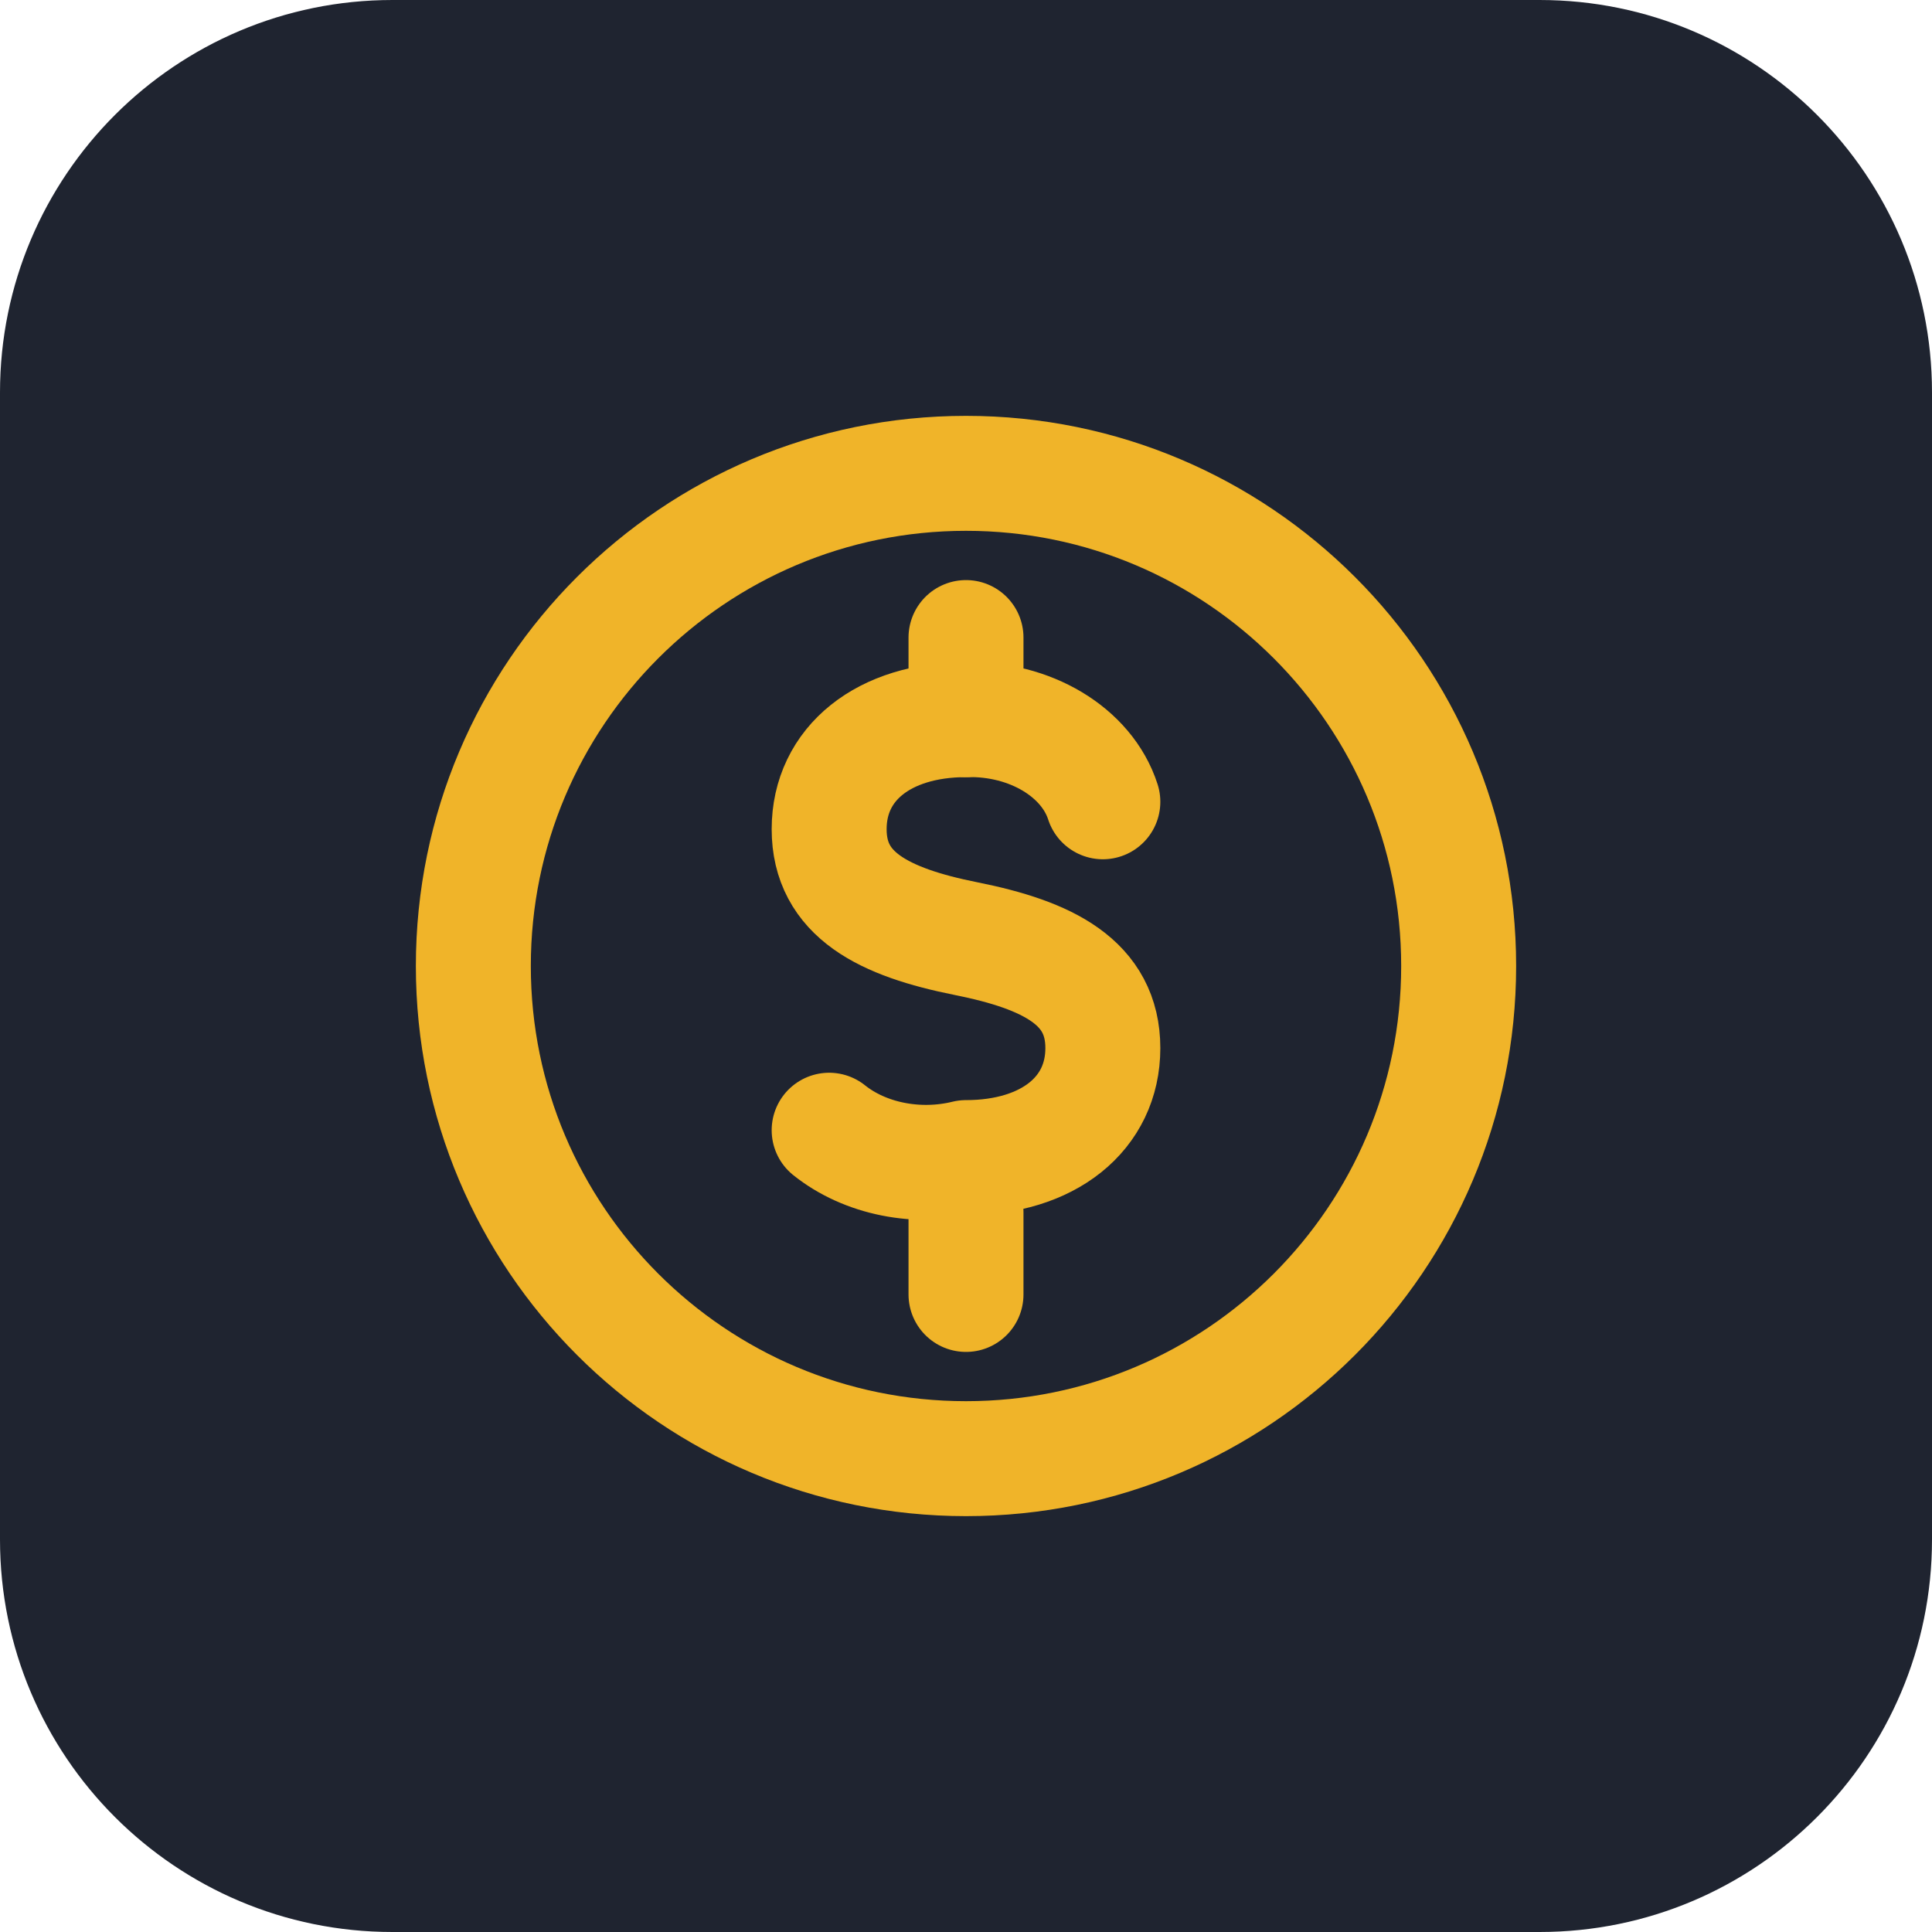
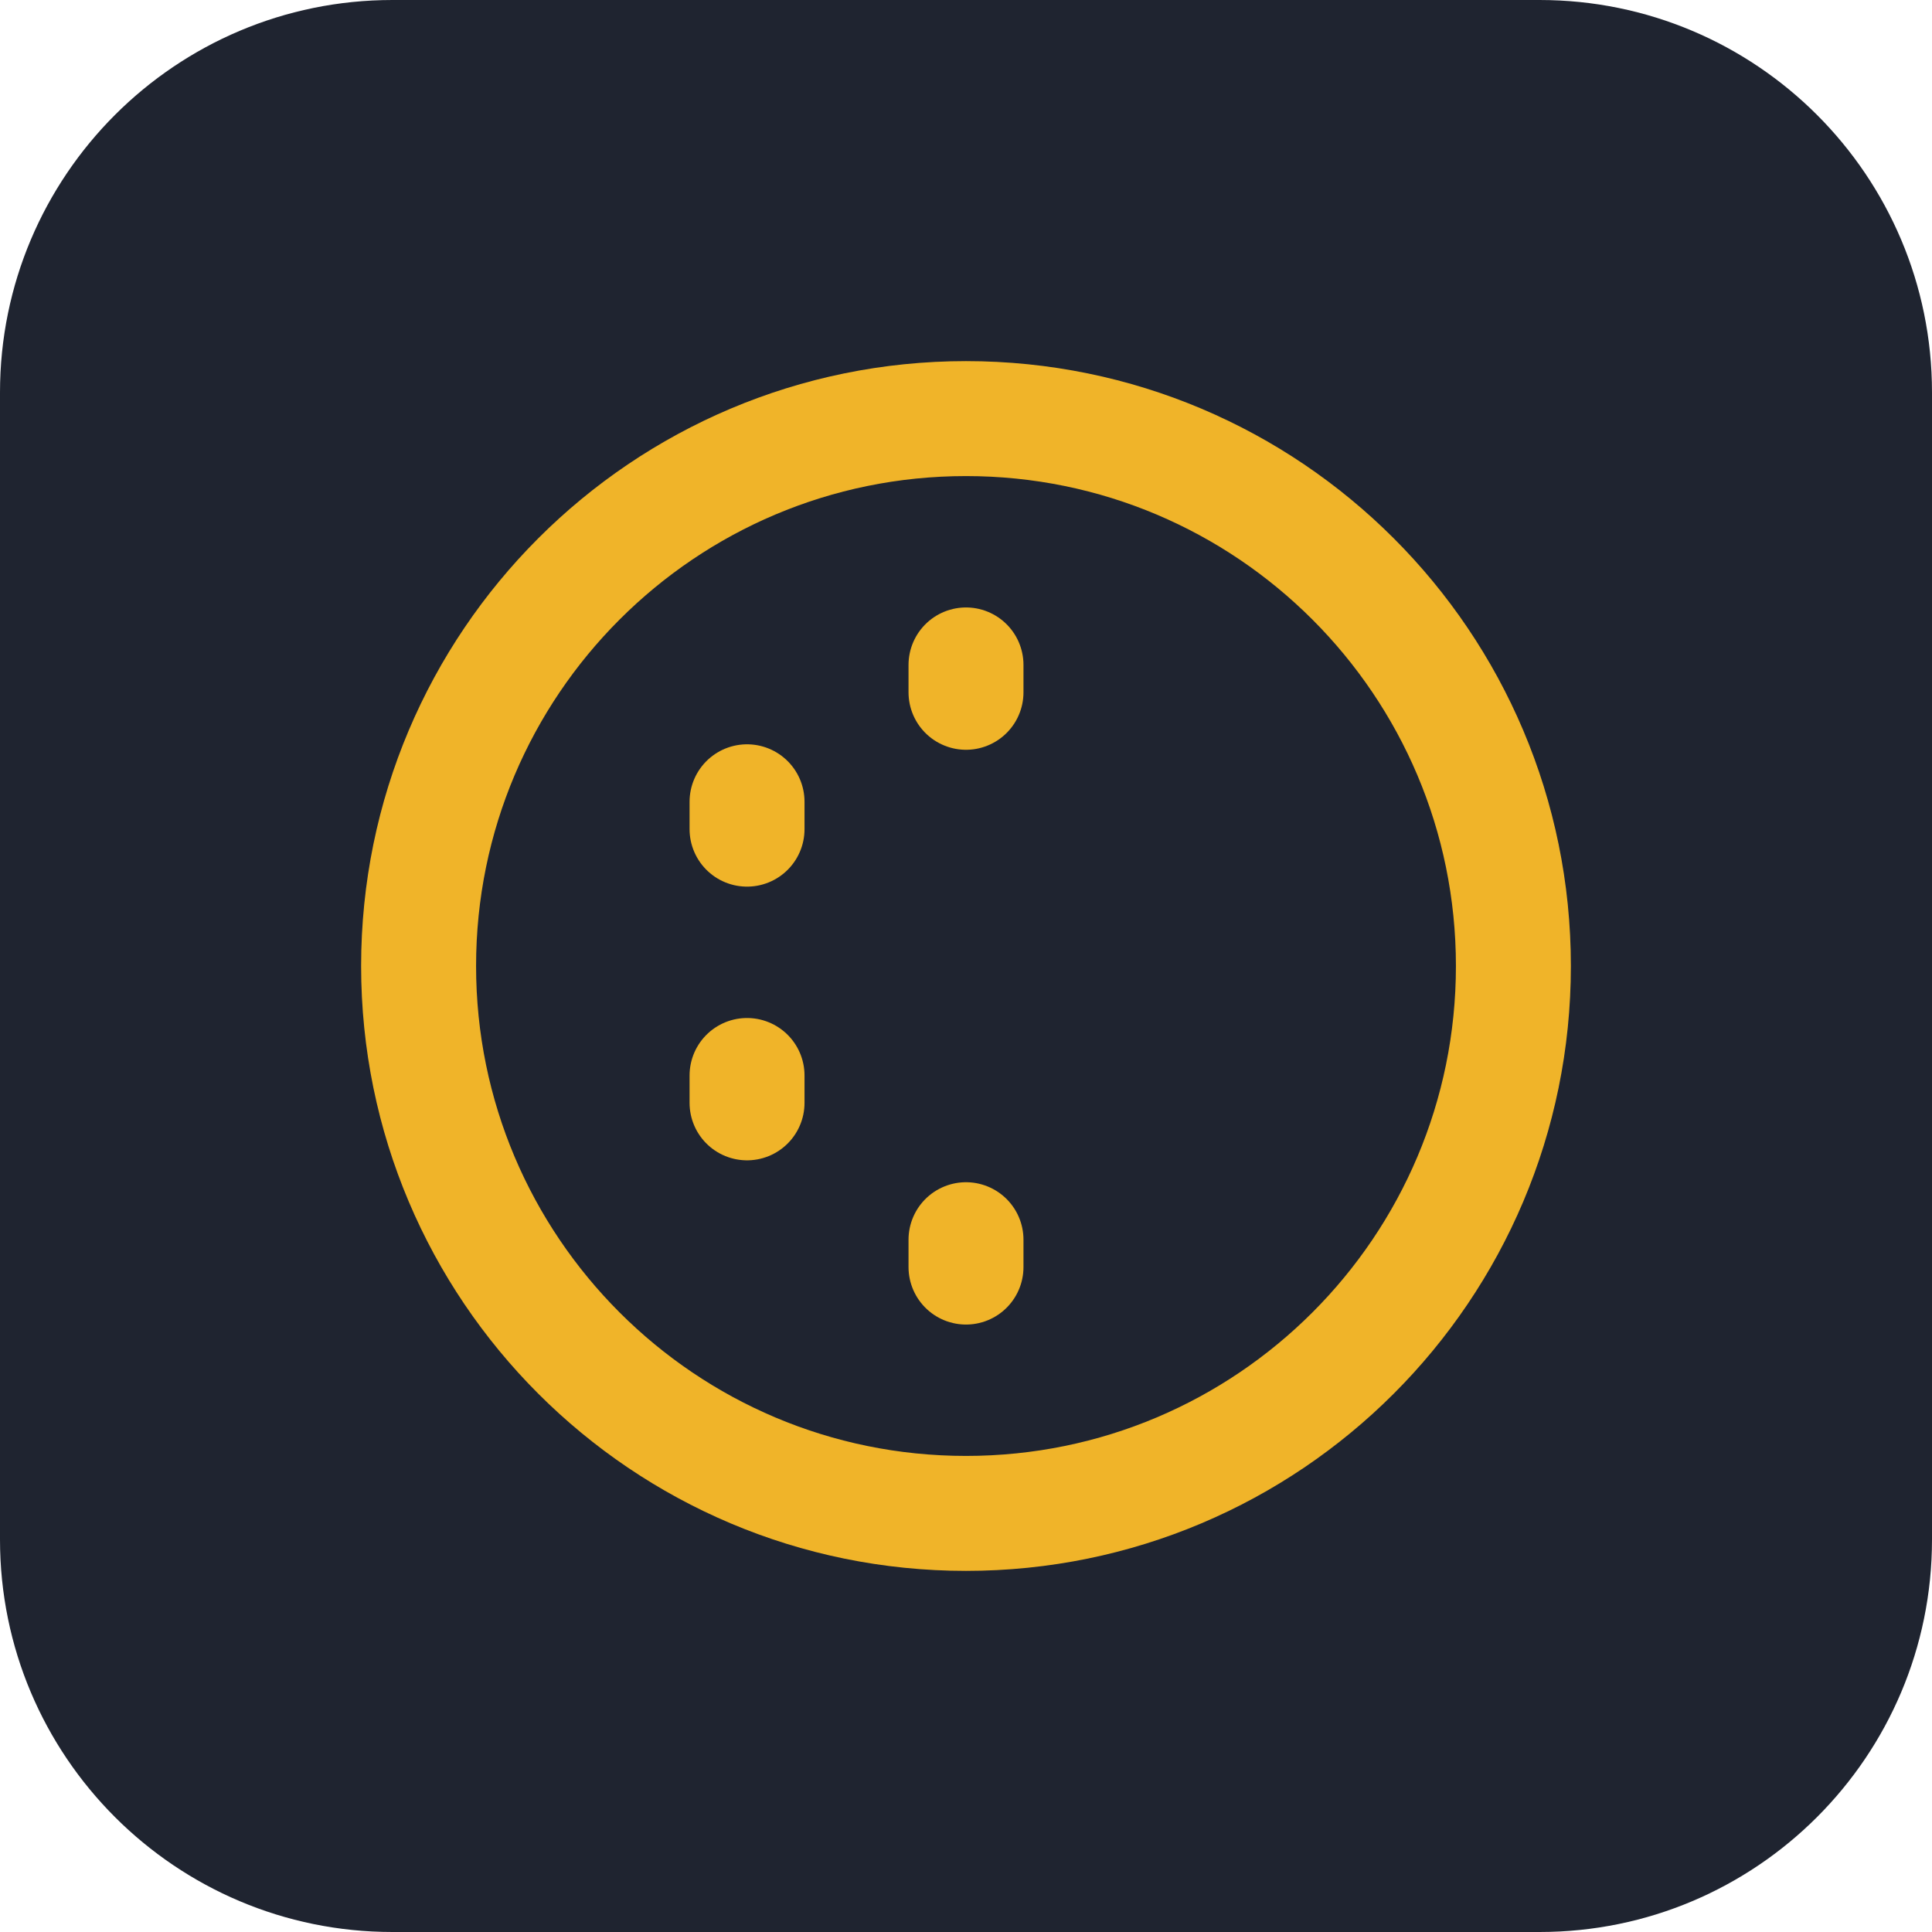
<svg xmlns="http://www.w3.org/2000/svg" width="512" height="512" viewBox="0 0 512 512">
  <rect width="512" height="512" rx="104" fill="#1f2430" />
  <g transform="translate(81.92,81.92) scale(14.50667)" fill="none" stroke="#f0b429" stroke-width="2.1" stroke-linecap="round" stroke-linejoin="round">
-     <circle cx="12" cy="12" r="9" />
-     <path d="M14.5 9a2.5 2 0 0 0-2.5-1.5c-1.5 0-2.5.8-2.5 2s1 1.7 2.5 2 2.5.8 2.5 2-1 2-2.5 2A2.5 2 0 0 1 9.5 15" />
-     <path d="M12 6v1.5M12 16.5V18" />
+     <path d="M8 14v.5" />
+     <path d="M8 9.5V9" />
+     <path d="M12 6.5v.5" />
+     <circle cx="12" cy="12" r="10" />
+     <path d="M12 17v.5" />
  </g>
</svg>
